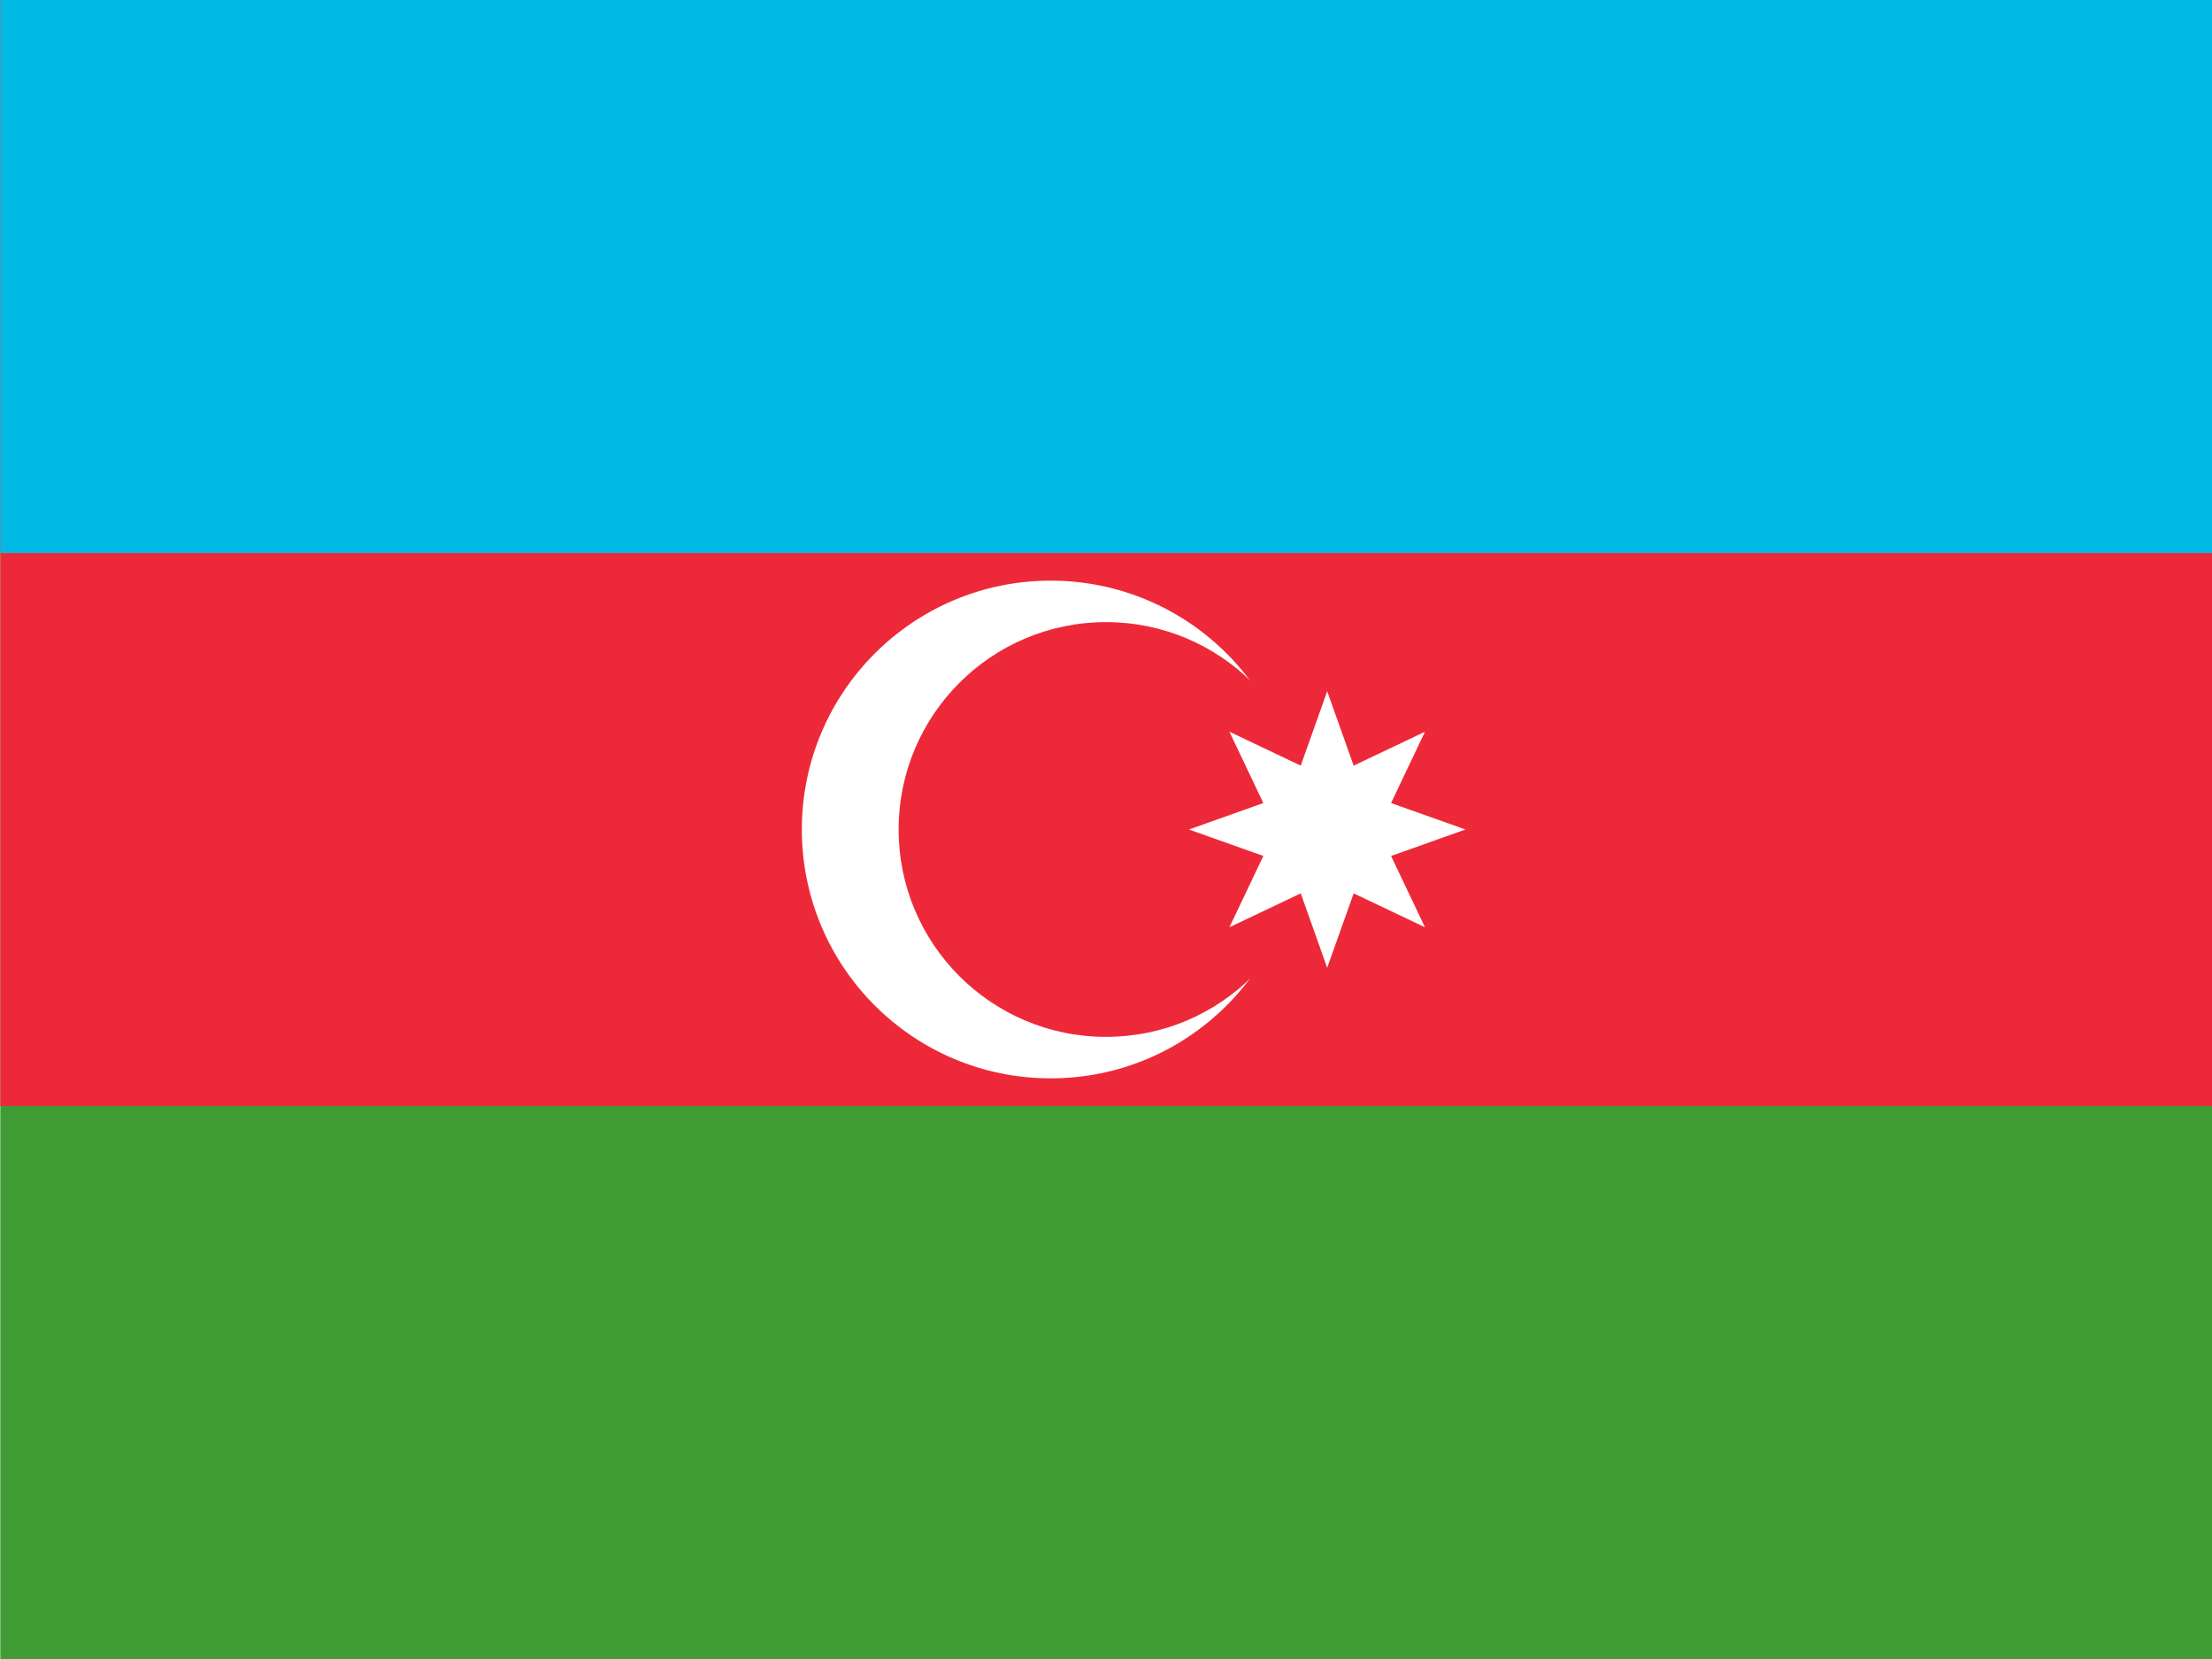
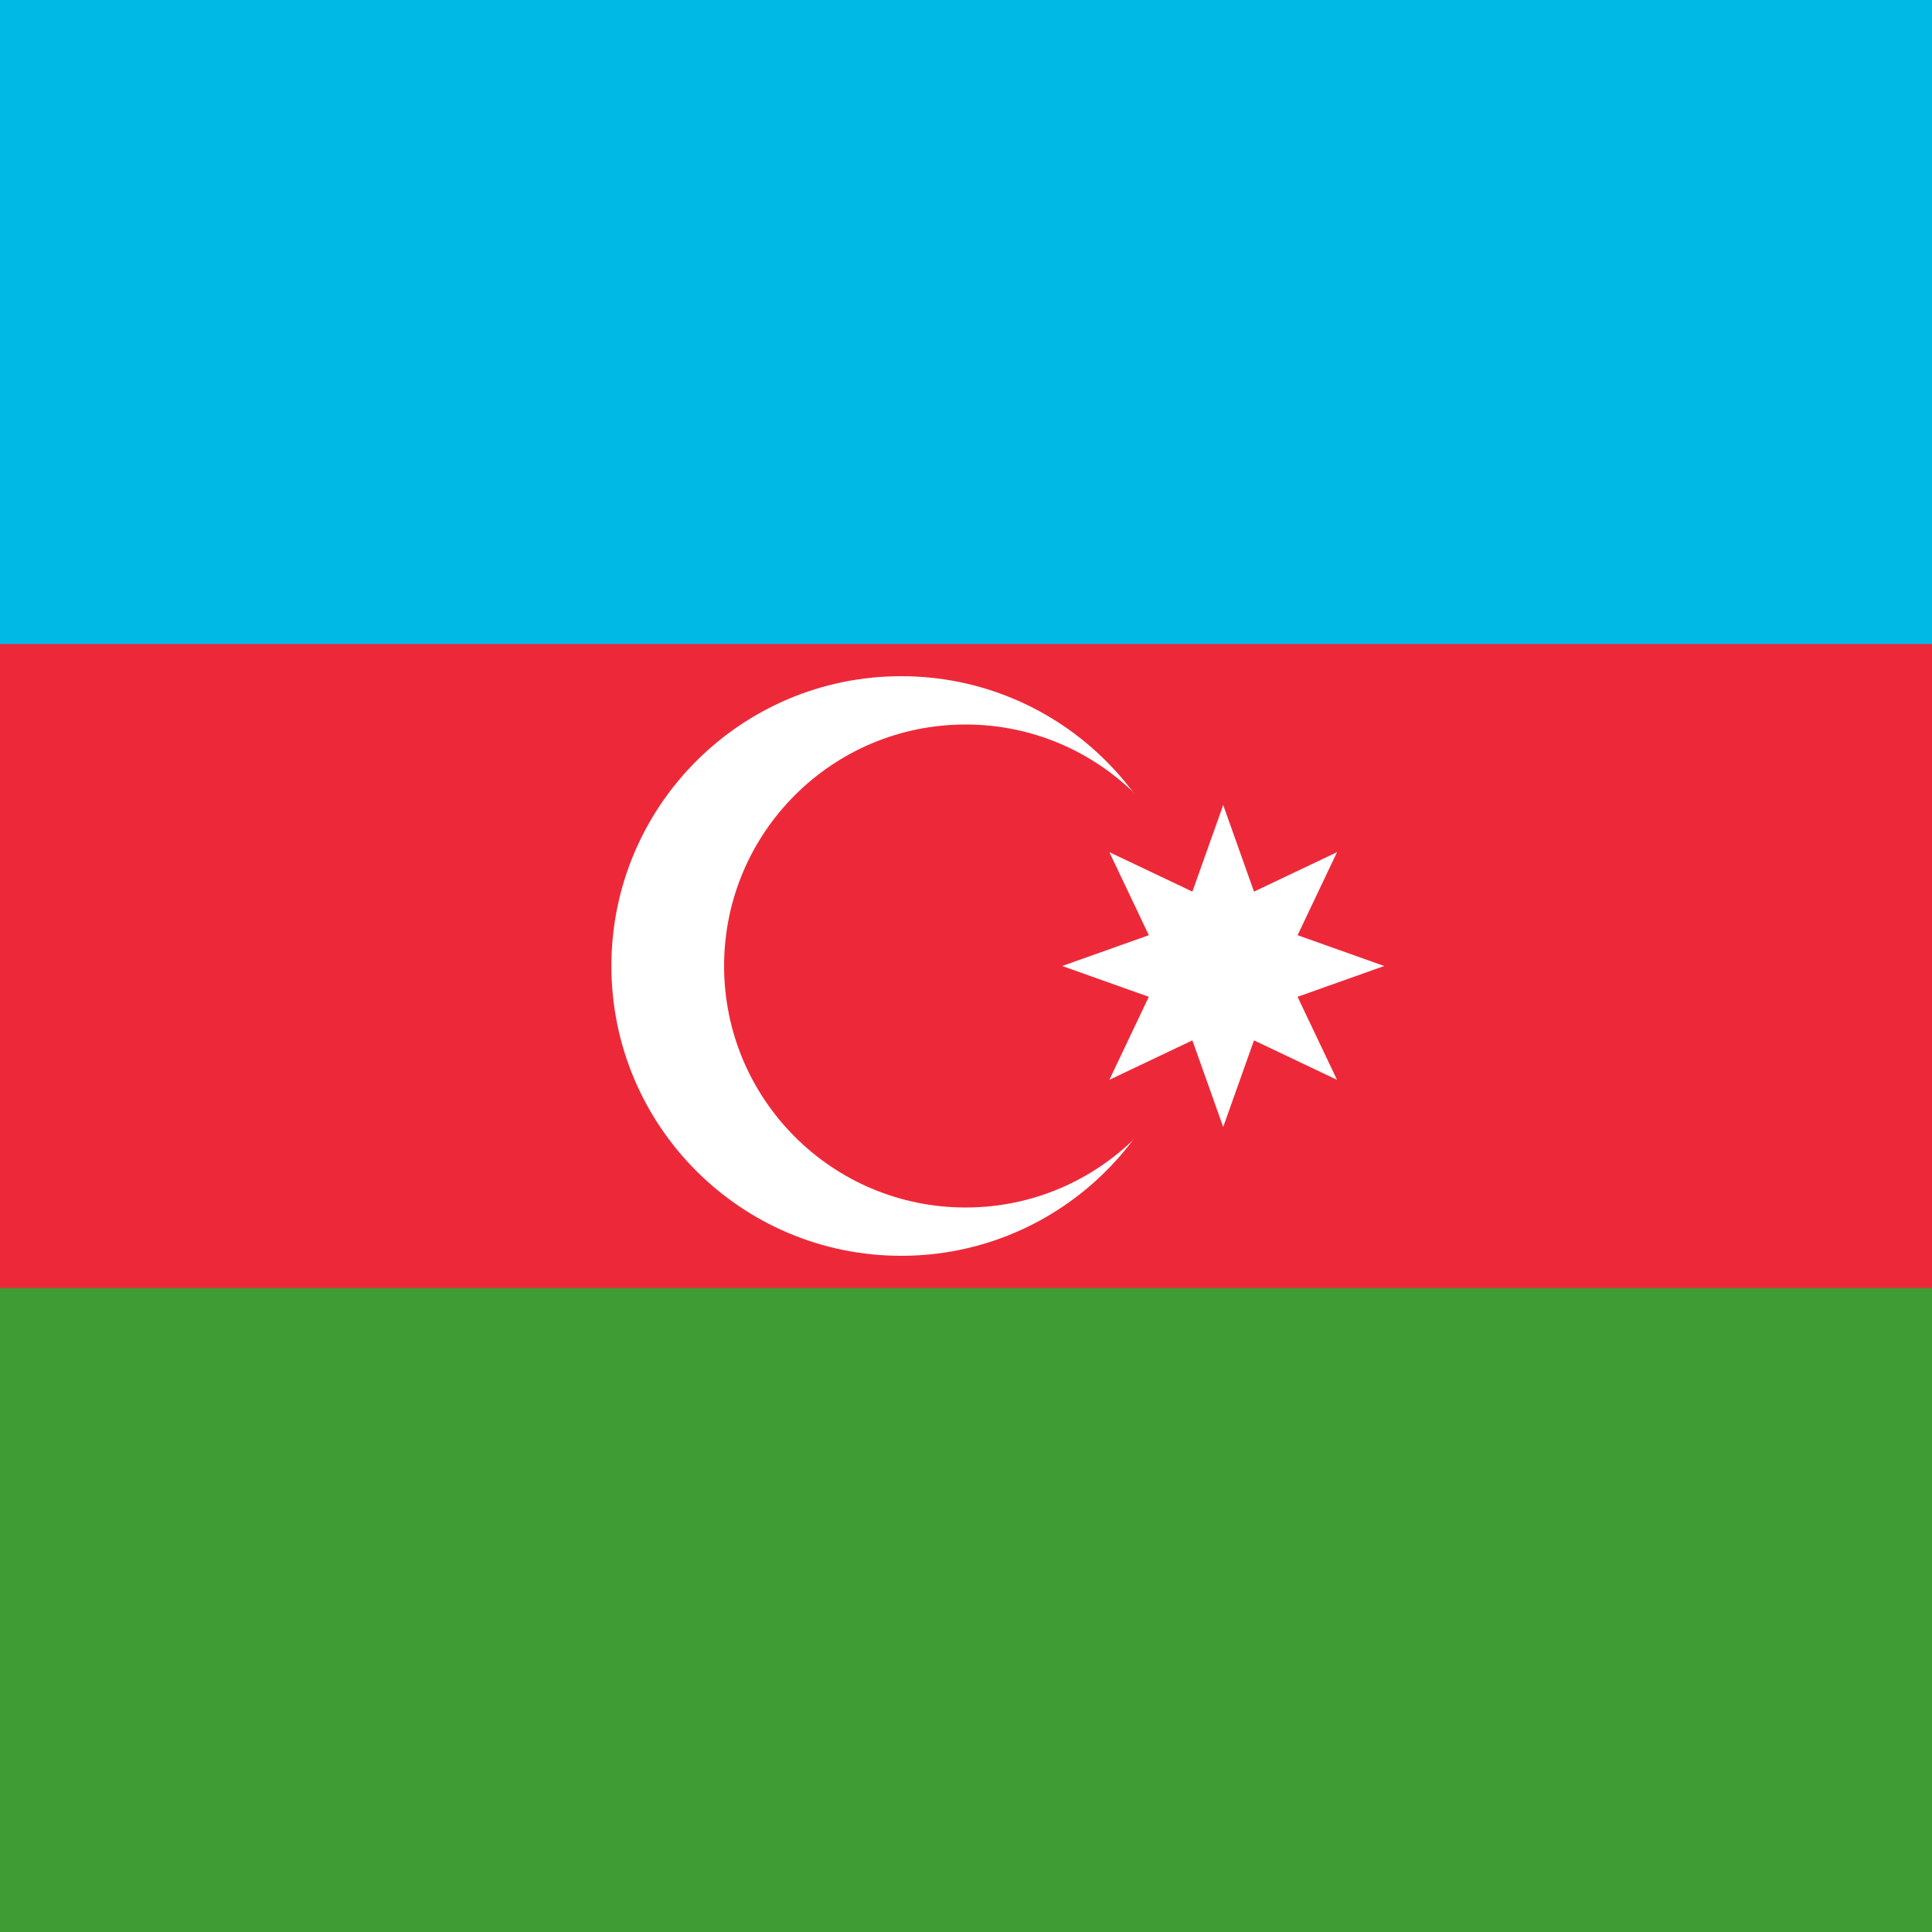
- <svg xmlns="http://www.w3.org/2000/svg" height="480" width="640" version="1">
-   <path fill="#3f9c35" d="M.1 0h640v480H.1z" />
-   <path fill="#ed2939" d="M.1 0h640v320H.1z" />
-   <path fill="#00b9e4" d="M.1 0h640v160H.1z" />
-   <circle cx="304" cy="240" r="72" fill="#fff" />
-   <circle cx="320" cy="240" r="60" fill="#ed2939" />
-   <path d="M384 200l7.654 21.522 20.63-9.806-9.806 20.63L424 240l-21.522 7.654 9.806 20.63-20.63-9.806L384 280l-7.654-21.522-20.63 9.806 9.806-20.63L344 240l21.522-7.654-9.806-20.63 20.63 9.806L384 200z" fill="#fff" />
+ <svg xmlns="http://www.w3.org/2000/svg" height="512" width="512" version="1">
+   <path fill="#3f9c35" d="M0 0h512v512H0z" />
+   <path fill="#ed2939" d="M0 0h512v341.333H0z" />
+   <path fill="#00b9e4" d="M0 0h512v170.667H0z" />
+   <circle cx="238.827" cy="256" r="76.8" fill="#fff" />
+   <circle cx="255.893" cy="256" r="64" fill="#ed2939" />
+   <path d="M324.16 213.333l8.164 22.958 22.006-10.46-10.46 22.006L366.826 256l-22.958 8.164 10.46 22.006-22.006-10.46-8.164 22.957-8.164-22.958-22.006 10.46 10.46-22.006L281.494 256l22.958-8.164-10.46-22.006 22.006 10.46 8.164-22.957z" fill="#fff" />
</svg>
